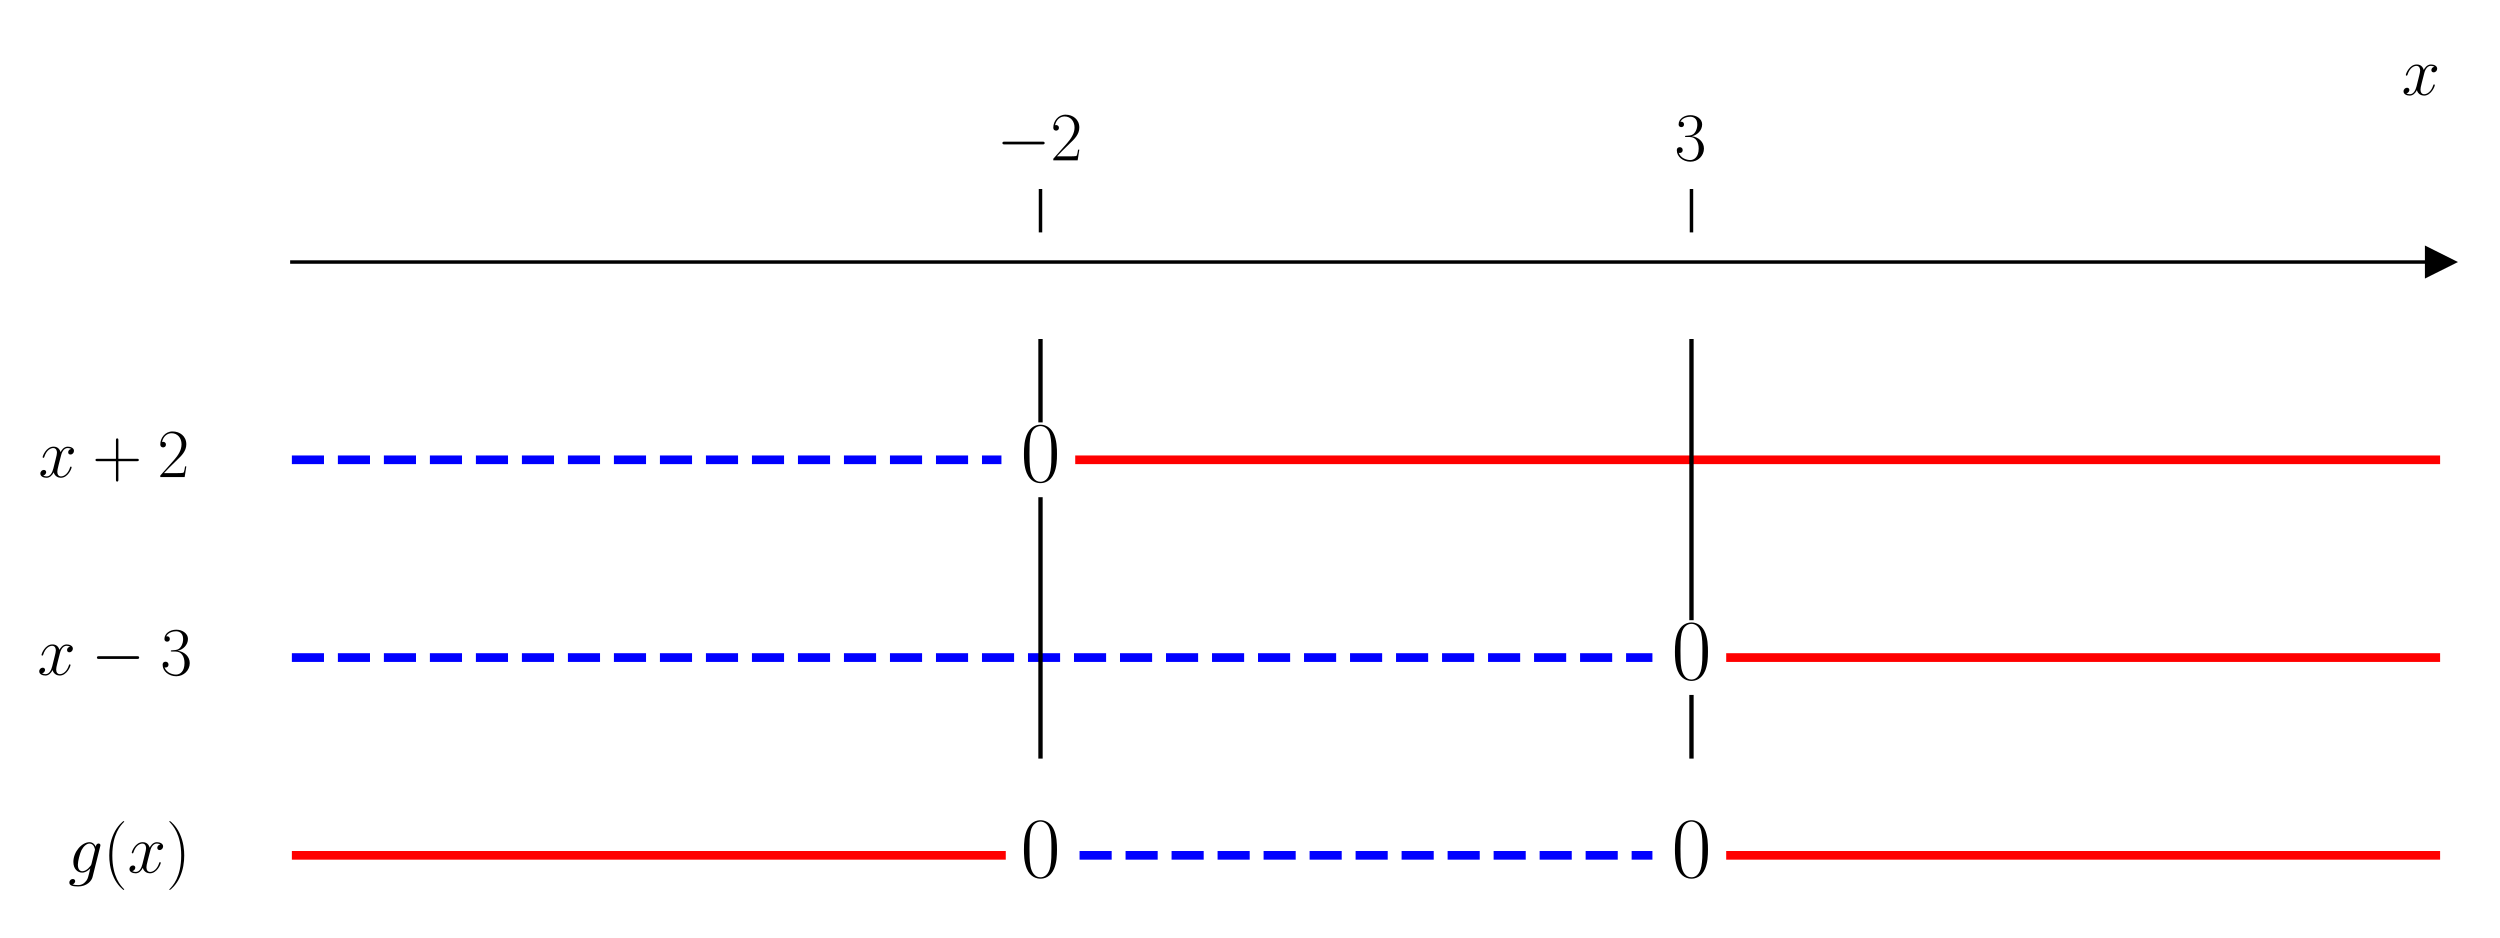
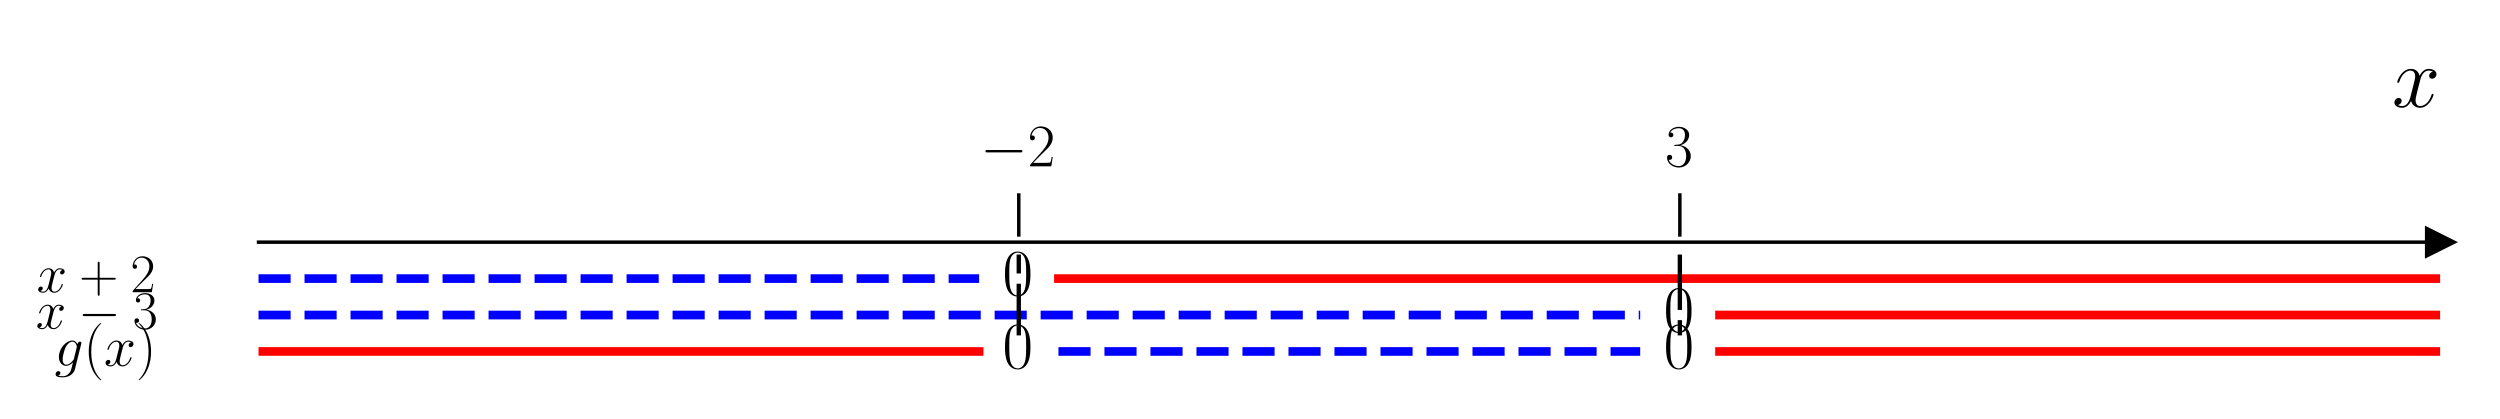
- <svg xmlns="http://www.w3.org/2000/svg" xmlns:xlink="http://www.w3.org/1999/xlink" width="576pt" height="216pt" viewBox="0 0 576 216" version="1.1">
+ <svg xmlns="http://www.w3.org/2000/svg" xmlns:xlink="http://www.w3.org/1999/xlink" width="576pt" height="96.48pt" viewBox="0 0 576 96.48" version="1.1">
  <defs>
    <style type="text/css">*{stroke-linejoin: round; stroke-linecap: butt}</style>
  </defs>
  <g id="figure_1">
    <g id="patch_1">
-       <path d="M 0 216  L 576 216  L 576 0  L 0 0  L 0 216  z " style="fill: none" />
+       <path d="M 0 96.48  L 576 96.48  L 576 0  L 0 0  L 0 96.48  z " style="fill: none" />
    </g>
    <g id="axes_1">
      <g id="patch_2">
-         <path d="M 67.247 203.904  L 562.2 203.904  L 562.2 53.539  L 67.247 53.539  L 67.247 203.904  z " style="fill: none" />
+         <path d="M 59.564 82.238  L 562.2 82.238  L 562.2 54.535  L 59.564 54.535  L 59.564 82.238  z " style="fill: none" />
      </g>
      <g id="matplotlib.axis_1">
        <g id="xtick_1">
          <g id="line2d_1">
            <defs>
-               <path id="m0d68fb102d" d="M 0 0  L 0 -10  " style="stroke: #000000; stroke-width: 0.8" />
+               <path id="m2a7d3e4561" d="M 0 0  L 0 -10  " style="stroke: #000000; stroke-width: 0.8" />
            </defs>
            <g>
-               <use xlink:href="#m0d68fb102d" x="239.731" y="53.539" style="stroke: #000000; stroke-width: 0.8" />
+               <use xlink:href="#m2a7d3e4561" x="234.725" y="54.535" style="stroke: #000000; stroke-width: 0.8" />
            </g>
          </g>
          <g id="text_1">
-             <g transform="translate(229.6295 36.93918) scale(0.16 -0.16)">
+             <g transform="translate(225.8865 38.32287) scale(0.14 -0.14)">
              <defs>
                <path id="CMSY10-0" d="M 4218 1472  C 4326 1472 4442 1472 4442 1600  C 4442 1728 4326 1728 4218 1728  L 755 1728  C 646 1728 531 1728 531 1600  C 531 1472 646 1472 755 1472  L 4218 1472  z " transform="scale(0.015625)" />
                <path id="CMR17-32" d="M 2669 989  L 2554 989  C 2490 536 2438 459 2413 420  C 2381 369 1920 369 1830 369  L 602 369  C 832 619 1280 1072 1824 1597  C 2214 1967 2669 2402 2669 3035  C 2669 3790 2067 4224 1395 4224  C 691 4224 262 3604 262 3030  C 262 2780 448 2748 525 2748  C 589 2748 781 2787 781 3010  C 781 3207 614 3264 525 3264  C 486 3264 448 3258 422 3245  C 544 3790 915 4058 1306 4058  C 1862 4058 2227 3617 2227 3035  C 2227 2479 1901 2000 1536 1584  L 262 146  L 262 0  L 2515 0  L 2669 989  z " transform="scale(0.015625)" />
              </defs>
              <use xlink:href="#CMSY10-0" transform="scale(0.996264)" />
              <use xlink:href="#CMR17-32" transform="translate(77.48747 0) scale(0.996264)" />
            </g>
          </g>
        </g>
        <g id="xtick_2">
          <g id="line2d_2">
            <g>
-               <use xlink:href="#m0d68fb102d" x="389.716" y="53.539" style="stroke: #000000; stroke-width: 0.8" />
+               <use xlink:href="#m2a7d3e4561" x="387.039" y="54.535" style="stroke: #000000; stroke-width: 0.8" />
            </g>
          </g>
          <g id="text_2">
-             <g transform="translate(385.8143 36.93918) scale(0.16 -0.16)">
+             <g transform="translate(383.6246 38.32287) scale(0.14 -0.14)">
              <defs>
                <path id="CMR17-33" d="M 1414 2157  C 1984 2157 2234 1662 2234 1090  C 2234 320 1824 25 1453 25  C 1114 25 563 194 390 693  C 422 680 454 680 486 680  C 640 680 755 782 755 948  C 755 1133 614 1216 486 1216  C 378 1216 211 1165 211 926  C 211 335 787 -128 1466 -128  C 2176 -128 2720 430 2720 1085  C 2720 1707 2208 2157 1600 2227  C 2086 2328 2554 2756 2554 3329  C 2554 3820 2048 4179 1472 4179  C 890 4179 378 3829 378 3329  C 378 3110 544 3072 627 3072  C 762 3072 877 3155 877 3321  C 877 3486 762 3569 627 3569  C 602 3569 570 3569 544 3557  C 730 3959 1235 4032 1459 4032  C 1683 4032 2106 3925 2106 3320  C 2106 3143 2080 2828 1862 2550  C 1670 2304 1453 2304 1242 2284  C 1210 2284 1062 2269 1037 2269  C 992 2263 966 2257 966 2208  C 966 2163 973 2157 1101 2157  L 1414 2157  z " transform="scale(0.015625)" />
              </defs>
              <use xlink:href="#CMR17-33" transform="scale(0.996264)" />
            </g>
          </g>
        </g>
        <g id="text_3">
-           <g transform="translate(553.3306 21.86959) scale(0.16 -0.16)">
+           <g transform="translate(551.1132 24.637) scale(0.2 -0.2)">
            <defs>
              <path id="CMMI12-78" d="M 3034 2606  C 2829 2567 2752 2414 2752 2293  C 2752 2139 2874 2088 2963 2088  C 3155 2088 3290 2254 3290 2427  C 3290 2695 2982 2816 2714 2816  C 2323 2816 2106 2433 2048 2312  C 1901 2816 1504 2816 1389 2816  C 736 2816 390 1980 390 1839  C 390 1814 416 1782 461 1782  C 512 1782 525 1820 538 1846  C 755 2555 1184 2689 1370 2689  C 1658 2689 1715 2420 1715 2267  C 1715 2127 1677 1980 1600 1673  L 1382 798  C 1286 415 1101 64 762 64  C 730 64 570 64 435 147  C 666 192 717 383 717 460  C 717 588 621 664 499 664  C 346 664 179 530 179 326  C 179 57 480 -64 755 -64  C 1062 -64 1280 179 1414 441  C 1517 64 1837 -64 2074 -64  C 2726 -64 3072 773 3072 913  C 3072 945 3046 971 3008 971  C 2950 971 2944 939 2925 888  C 2752 326 2381 64 2093 64  C 1869 64 1747 230 1747 492  C 1747 632 1773 734 1875 1156  L 2099 2024  C 2195 2408 2413 2689 2707 2689  C 2720 2689 2899 2689 3034 2606  z " transform="scale(0.015625)" />
            </defs>
            <use xlink:href="#CMMI12-78" transform="scale(0.996264)" />
          </g>
        </g>
      </g>
      <g id="matplotlib.axis_2" />
      <g id="line2d_3">
        <defs>
-           <path id="m6dfc493789" d="M 3 0  L -3 -3  L -3 3  z " style="stroke: #000000; stroke-linejoin: miter" />
+           <path id="mabd8be8cd5" d="M 3 0  L -3 -3  L -3 3  z " style="stroke: #000000; stroke-linejoin: miter" />
        </defs>
        <g>
-           <use xlink:href="#m6dfc493789" x="562.2" y="60.373" style="stroke: #000000; stroke-linejoin: miter" />
+           <use xlink:href="#mabd8be8cd5" x="562.2" y="55.794" style="stroke: #000000; stroke-linejoin: miter" />
        </g>
      </g>
      <g id="line2d_4">
-         <path d="M 67.247 105.939  L 230.731 105.939  " clip-path="url(#p0e872c592d)" style="fill: none; stroke-dasharray: 7.4,3.2; stroke-dashoffset: 0; stroke: #0000ff; stroke-width: 2" />
+         <path d="M 59.564 64.189  L 225.586 64.189  " clip-path="url(#p742f3dbe2f)" style="fill: none; stroke-dasharray: 7.4,3.2; stroke-dashoffset: 0; stroke: #0000ff; stroke-width: 2" />
      </g>
      <g id="line2d_5">
-         <path d="M 248.73 105.939  L 562.2 105.939  " clip-path="url(#p0e872c592d)" style="fill: none; stroke: #ff0000; stroke-width: 2; stroke-linecap: square" />
+         <path d="M 243.864 64.189  L 562.2 64.189  " clip-path="url(#p742f3dbe2f)" style="fill: none; stroke: #ff0000; stroke-width: 2; stroke-linecap: square" />
      </g>
      <g id="line2d_6">
-         <path d="M 67.247 151.504  L 380.717 151.504  " clip-path="url(#p0e872c592d)" style="fill: none; stroke-dasharray: 7.4,3.2; stroke-dashoffset: 0; stroke: #0000ff; stroke-width: 2" />
+         <path d="M 59.564 72.584  L 377.9 72.584  " clip-path="url(#p742f3dbe2f)" style="fill: none; stroke-dasharray: 7.4,3.2; stroke-dashoffset: 0; stroke: #0000ff; stroke-width: 2" />
      </g>
      <g id="line2d_7">
-         <path d="M 398.715 151.504  L 562.2 151.504  " clip-path="url(#p0e872c592d)" style="fill: none; stroke: #ff0000; stroke-width: 2; stroke-linecap: square" />
+         <path d="M 396.178 72.584  L 562.2 72.584  " clip-path="url(#p742f3dbe2f)" style="fill: none; stroke: #ff0000; stroke-width: 2; stroke-linecap: square" />
      </g>
      <g id="line2d_8">
-         <path d="M 67.247 197.069  L 230.731 197.069  " clip-path="url(#p0e872c592d)" style="fill: none; stroke: #ff0000; stroke-width: 2; stroke-linecap: square" />
+         <path d="M 59.564 80.979  L 225.586 80.979  " clip-path="url(#p742f3dbe2f)" style="fill: none; stroke: #ff0000; stroke-width: 2; stroke-linecap: square" />
      </g>
      <g id="line2d_9">
-         <path d="M 248.73 197.069  L 380.717 197.069  " clip-path="url(#p0e872c592d)" style="fill: none; stroke-dasharray: 7.4,3.2; stroke-dashoffset: 0; stroke: #0000ff; stroke-width: 2" />
+         <path d="M 243.864 80.979  L 377.9 80.979  " clip-path="url(#p742f3dbe2f)" style="fill: none; stroke-dasharray: 7.4,3.2; stroke-dashoffset: 0; stroke: #0000ff; stroke-width: 2" />
      </g>
      <g id="line2d_10">
-         <path d="M 398.715 197.069  L 562.2 197.069  " clip-path="url(#p0e872c592d)" style="fill: none; stroke: #ff0000; stroke-width: 2; stroke-linecap: square" />
+         <path d="M 396.178 80.979  L 562.2 80.979  " clip-path="url(#p742f3dbe2f)" style="fill: none; stroke: #ff0000; stroke-width: 2; stroke-linecap: square" />
      </g>
      <g id="line2d_11">
-         <path d="M 239.731 174.286  L 239.731 115.052  " clip-path="url(#p0e872c592d)" style="fill: none; stroke: #000000; stroke-linecap: square" />
+         <path d="M 234.725 76.781  L 234.725 65.868  " clip-path="url(#p742f3dbe2f)" style="fill: none; stroke: #000000; stroke-linecap: square" />
      </g>
      <g id="line2d_12">
-         <path d="M 239.731 96.826  L 239.731 78.599  " clip-path="url(#p0e872c592d)" style="fill: none; stroke: #000000; stroke-linecap: square" />
+         <path d="M 234.725 62.51  L 234.725 59.152  " clip-path="url(#p742f3dbe2f)" style="fill: none; stroke: #000000; stroke-linecap: square" />
      </g>
      <g id="line2d_13">
-         <path d="M 389.716 174.286  L 389.716 160.617  " clip-path="url(#p0e872c592d)" style="fill: none; stroke: #000000; stroke-linecap: square" />
+         <path d="M 387.039 76.781  L 387.039 74.263  " clip-path="url(#p742f3dbe2f)" style="fill: none; stroke: #000000; stroke-linecap: square" />
      </g>
      <g id="line2d_14">
-         <path d="M 389.716 142.391  L 389.716 78.599  " clip-path="url(#p0e872c592d)" style="fill: none; stroke: #000000; stroke-linecap: square" />
+         <path d="M 387.039 70.905  L 387.039 59.152  " clip-path="url(#p742f3dbe2f)" style="fill: none; stroke: #000000; stroke-linecap: square" />
      </g>
      <g id="patch_3">
-         <path d="M 67.247 203.904  L 67.247 53.539  " style="fill: none" />
+         <path d="M 59.564 82.238  L 59.564 54.535  " style="fill: none" />
      </g>
      <g id="patch_4">
-         <path d="M 562.2 203.904  L 562.2 53.539  " style="fill: none" />
+         <path d="M 562.2 82.238  L 562.2 54.535  " style="fill: none" />
      </g>
      <g id="patch_5">
-         <path d="M 67.247 60.373  L 562.2 60.373  " style="fill: none; stroke: #000000; stroke-width: 0.8; stroke-linejoin: miter; stroke-linecap: square" />
+         <path d="M 59.564 55.794  L 562.2 55.794  " style="fill: none; stroke: #000000; stroke-width: 0.8; stroke-linejoin: miter; stroke-linecap: square" />
      </g>
      <g id="patch_6">
-         <path d="M 67.247 53.539  L 562.2 53.539  " style="fill: none" />
+         <path d="M 59.564 54.535  L 562.2 54.535  " style="fill: none" />
      </g>
      <g id="text_4">
-         <g transform="translate(8.8515 109.9236) scale(0.16 -0.16)">
+         <g transform="translate(8.447342 67.32722) scale(0.126 -0.126)">
          <defs>
            <path id="CMR17-2b" d="M 2413 1472  L 4109 1472  C 4198 1472 4307 1472 4307 1580  C 4307 1695 4205 1695 4109 1695  L 2413 1695  L 2413 3386  C 2413 3475 2413 3584 2304 3584  C 2189 3584 2189 3482 2189 3386  L 2189 1695  L 493 1695  C 403 1695 294 1695 294 1587  C 294 1472 397 1472 493 1472  L 2189 1472  L 2189 -218  C 2189 -307 2189 -416 2298 -416  C 2413 -416 2413 -314 2413 -218  L 2413 1472  z " transform="scale(0.015625)" />
          </defs>
          <use xlink:href="#CMMI12-78" transform="scale(0.996264)" />
          <use xlink:href="#CMR17-2b" transform="translate(77.57327 0) scale(0.996264)" />
          <use xlink:href="#CMR17-32" transform="translate(171.4273 0) scale(0.996264)" />
        </g>
      </g>
      <g id="text_5">
-         <g transform="translate(235.1615 110.9193) scale(0.2 -0.2)">
+         <g transform="translate(230.9692 68.02461) scale(0.154 -0.154)">
          <defs>
            <path id="CMR17-30" d="M 2688 2025  C 2688 2416 2682 3080 2413 3591  C 2176 4039 1798 4198 1466 4198  C 1158 4198 768 4058 525 3597  C 269 3118 243 2524 243 2025  C 243 1661 250 1106 448 619  C 723 -39 1216 -128 1466 -128  C 1760 -128 2208 -7 2470 600  C 2662 1042 2688 1559 2688 2025  z M 1466 -26  C 1056 -26 813 325 723 812  C 653 1188 653 1738 653 2096  C 653 2588 653 2997 736 3387  C 858 3929 1216 4096 1466 4096  C 1728 4096 2067 3923 2189 3400  C 2272 3036 2278 2607 2278 2096  C 2278 1680 2278 1169 2202 792  C 2067 95 1690 -26 1466 -26  z " transform="scale(0.015625)" />
          </defs>
          <use xlink:href="#CMR17-30" transform="scale(0.996264)" />
        </g>
      </g>
      <g id="text_6">
-         <g transform="translate(8.593039 155.4888) scale(0.16 -0.16)">
+         <g transform="translate(8.243805 75.72209) scale(0.126 -0.126)">
          <use xlink:href="#CMMI12-78" transform="scale(0.996264)" />
          <use xlink:href="#CMSY10-0" transform="translate(77.57327 0) scale(0.996264)" />
          <use xlink:href="#CMR17-33" transform="translate(177.1999 0) scale(0.996264)" />
        </g>
      </g>
      <g id="text_7">
-         <g transform="translate(385.1473 156.4844) scale(0.2 -0.2)">
+         <g transform="translate(383.2832 76.41947) scale(0.154 -0.154)">
          <use xlink:href="#CMR17-30" transform="scale(0.996264)" />
        </g>
      </g>
      <g id="text_8">
-         <g transform="translate(15.69432 201.054) scale(0.16 -0.16)">
+         <g transform="translate(12.56494 84.29129) scale(0.133 -0.133)">
          <defs>
            <path id="CMMI12-67" d="M 2163 811  C 2138 709 2125 683 2042 588  C 1779 249 1510 128 1312 128  C 1101 128 902 294 902 734  C 902 1073 1094 1788 1235 2076  C 1421 2433 1709 2689 1978 2689  C 2400 2689 2483 2165 2483 2127  L 2464 2037  L 2163 811  z M 2560 2395  C 2477 2580 2298 2816 1978 2816  C 1280 2816 486 1941 486 990  C 486 326 890 0 1299 0  C 1638 0 1939 268 2054 396  L 1914 -171  C 1824 -516 1786 -674 1555 -894  C 1293 -1152 1050 -1152 909 -1152  C 717 -1152 557 -1139 397 -1089  C 602 -1033 653 -858 653 -789  C 653 -689 576 -588 435 -588  C 282 -588 115 -714 115 -922  C 115 -1180 378 -1280 922 -1280  C 1747 -1280 2176 -753 2259 -410  L 2970 2435  C 2989 2511 2989 2524 2989 2536  C 2989 2625 2918 2695 2822 2695  C 2669 2695 2579 2567 2560 2395  z " transform="scale(0.015625)" />
            <path id="CMR17-28" d="M 1958 -1561  C 1958 -1555 1958 -1542 1939 -1523  C 1645 -1224 858 -407 858 1581  C 858 3569 1632 4379 1946 4697  C 1946 4704 1958 4717 1958 4736  C 1958 4755 1939 4768 1914 4768  C 1843 4768 1299 4296 986 3594  C 666 2887 576 2199 576 1588  C 576 1128 621 351 1005 -471  C 1312 -1135 1837 -1600 1914 -1600  C 1946 -1600 1958 -1587 1958 -1561  z " transform="scale(0.015625)" />
            <path id="CMR17-29" d="M 1683 1581  C 1683 2040 1638 2817 1254 3639  C 947 4303 422 4768 346 4768  C 326 4768 301 4761 301 4729  C 301 4717 307 4710 314 4697  C 621 4378 1402 3568 1402 1584  C 1402 -407 627 -1217 314 -1537  C 307 -1549 301 -1556 301 -1568  C 301 -1600 326 -1600 346 -1600  C 416 -1600 960 -1128 1274 -426  C 1594 281 1683 969 1683 1581  z " transform="scale(0.015625)" />
          </defs>
          <use xlink:href="#CMMI12-67" transform="scale(0.996264)" />
          <use xlink:href="#CMR17-28" transform="translate(50.28549 0) scale(0.996264)" />
          <use xlink:href="#CMMI12-78" transform="translate(85.56626 0) scale(0.996264)" />
          <use xlink:href="#CMR17-29" transform="translate(141.0003 0) scale(0.996264)" />
        </g>
      </g>
      <g id="text_9">
-         <g transform="translate(235.1615 202.0496) scale(0.2 -0.2)">
+         <g transform="translate(230.9692 84.81433) scale(0.154 -0.154)">
          <use xlink:href="#CMR17-30" transform="scale(0.996264)" />
        </g>
      </g>
      <g id="text_10">
-         <g transform="translate(385.1473 202.0496) scale(0.2 -0.2)">
+         <g transform="translate(383.2832 84.81433) scale(0.154 -0.154)">
          <use xlink:href="#CMR17-30" transform="scale(0.996264)" />
        </g>
      </g>
    </g>
  </g>
  <defs>
-     <clipPath id="p0e872c592d">
-       <rect x="67.247" y="53.539" width="494.953" height="150.365" />
+     <clipPath id="p742f3dbe2f">
+       <rect x="59.564" y="54.535" width="502.636" height="27.703" />
    </clipPath>
  </defs>
</svg>
